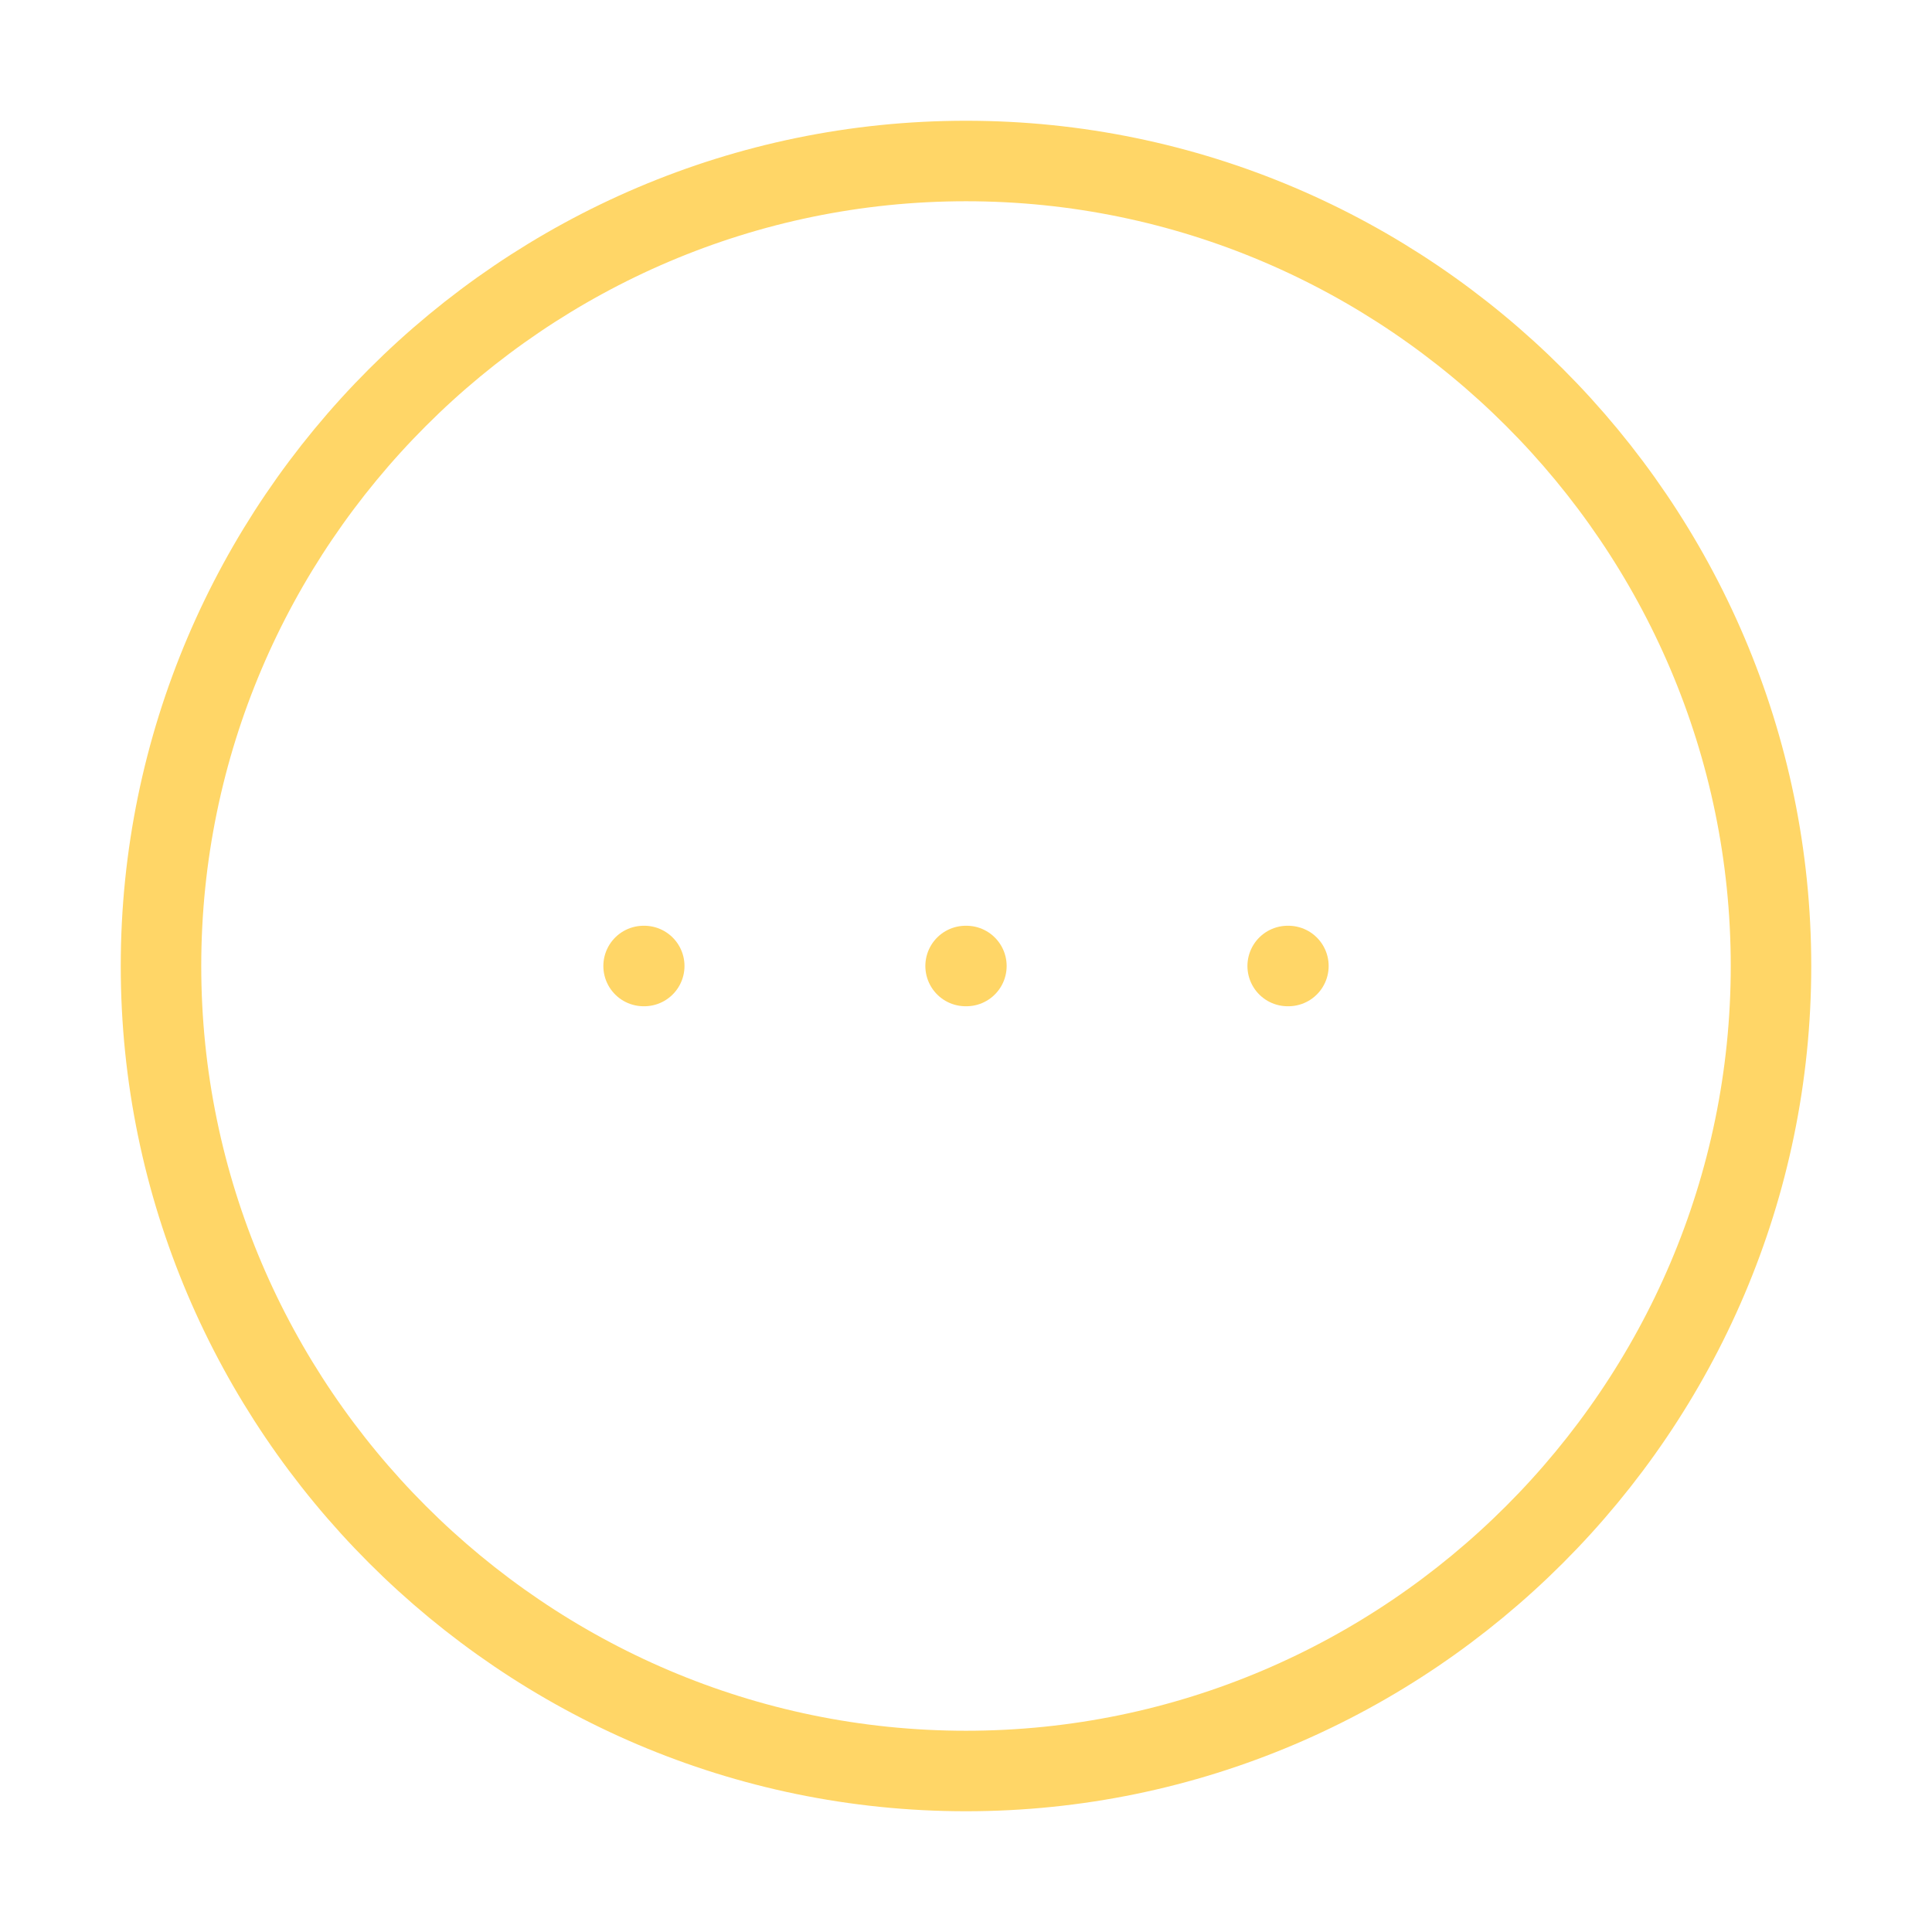
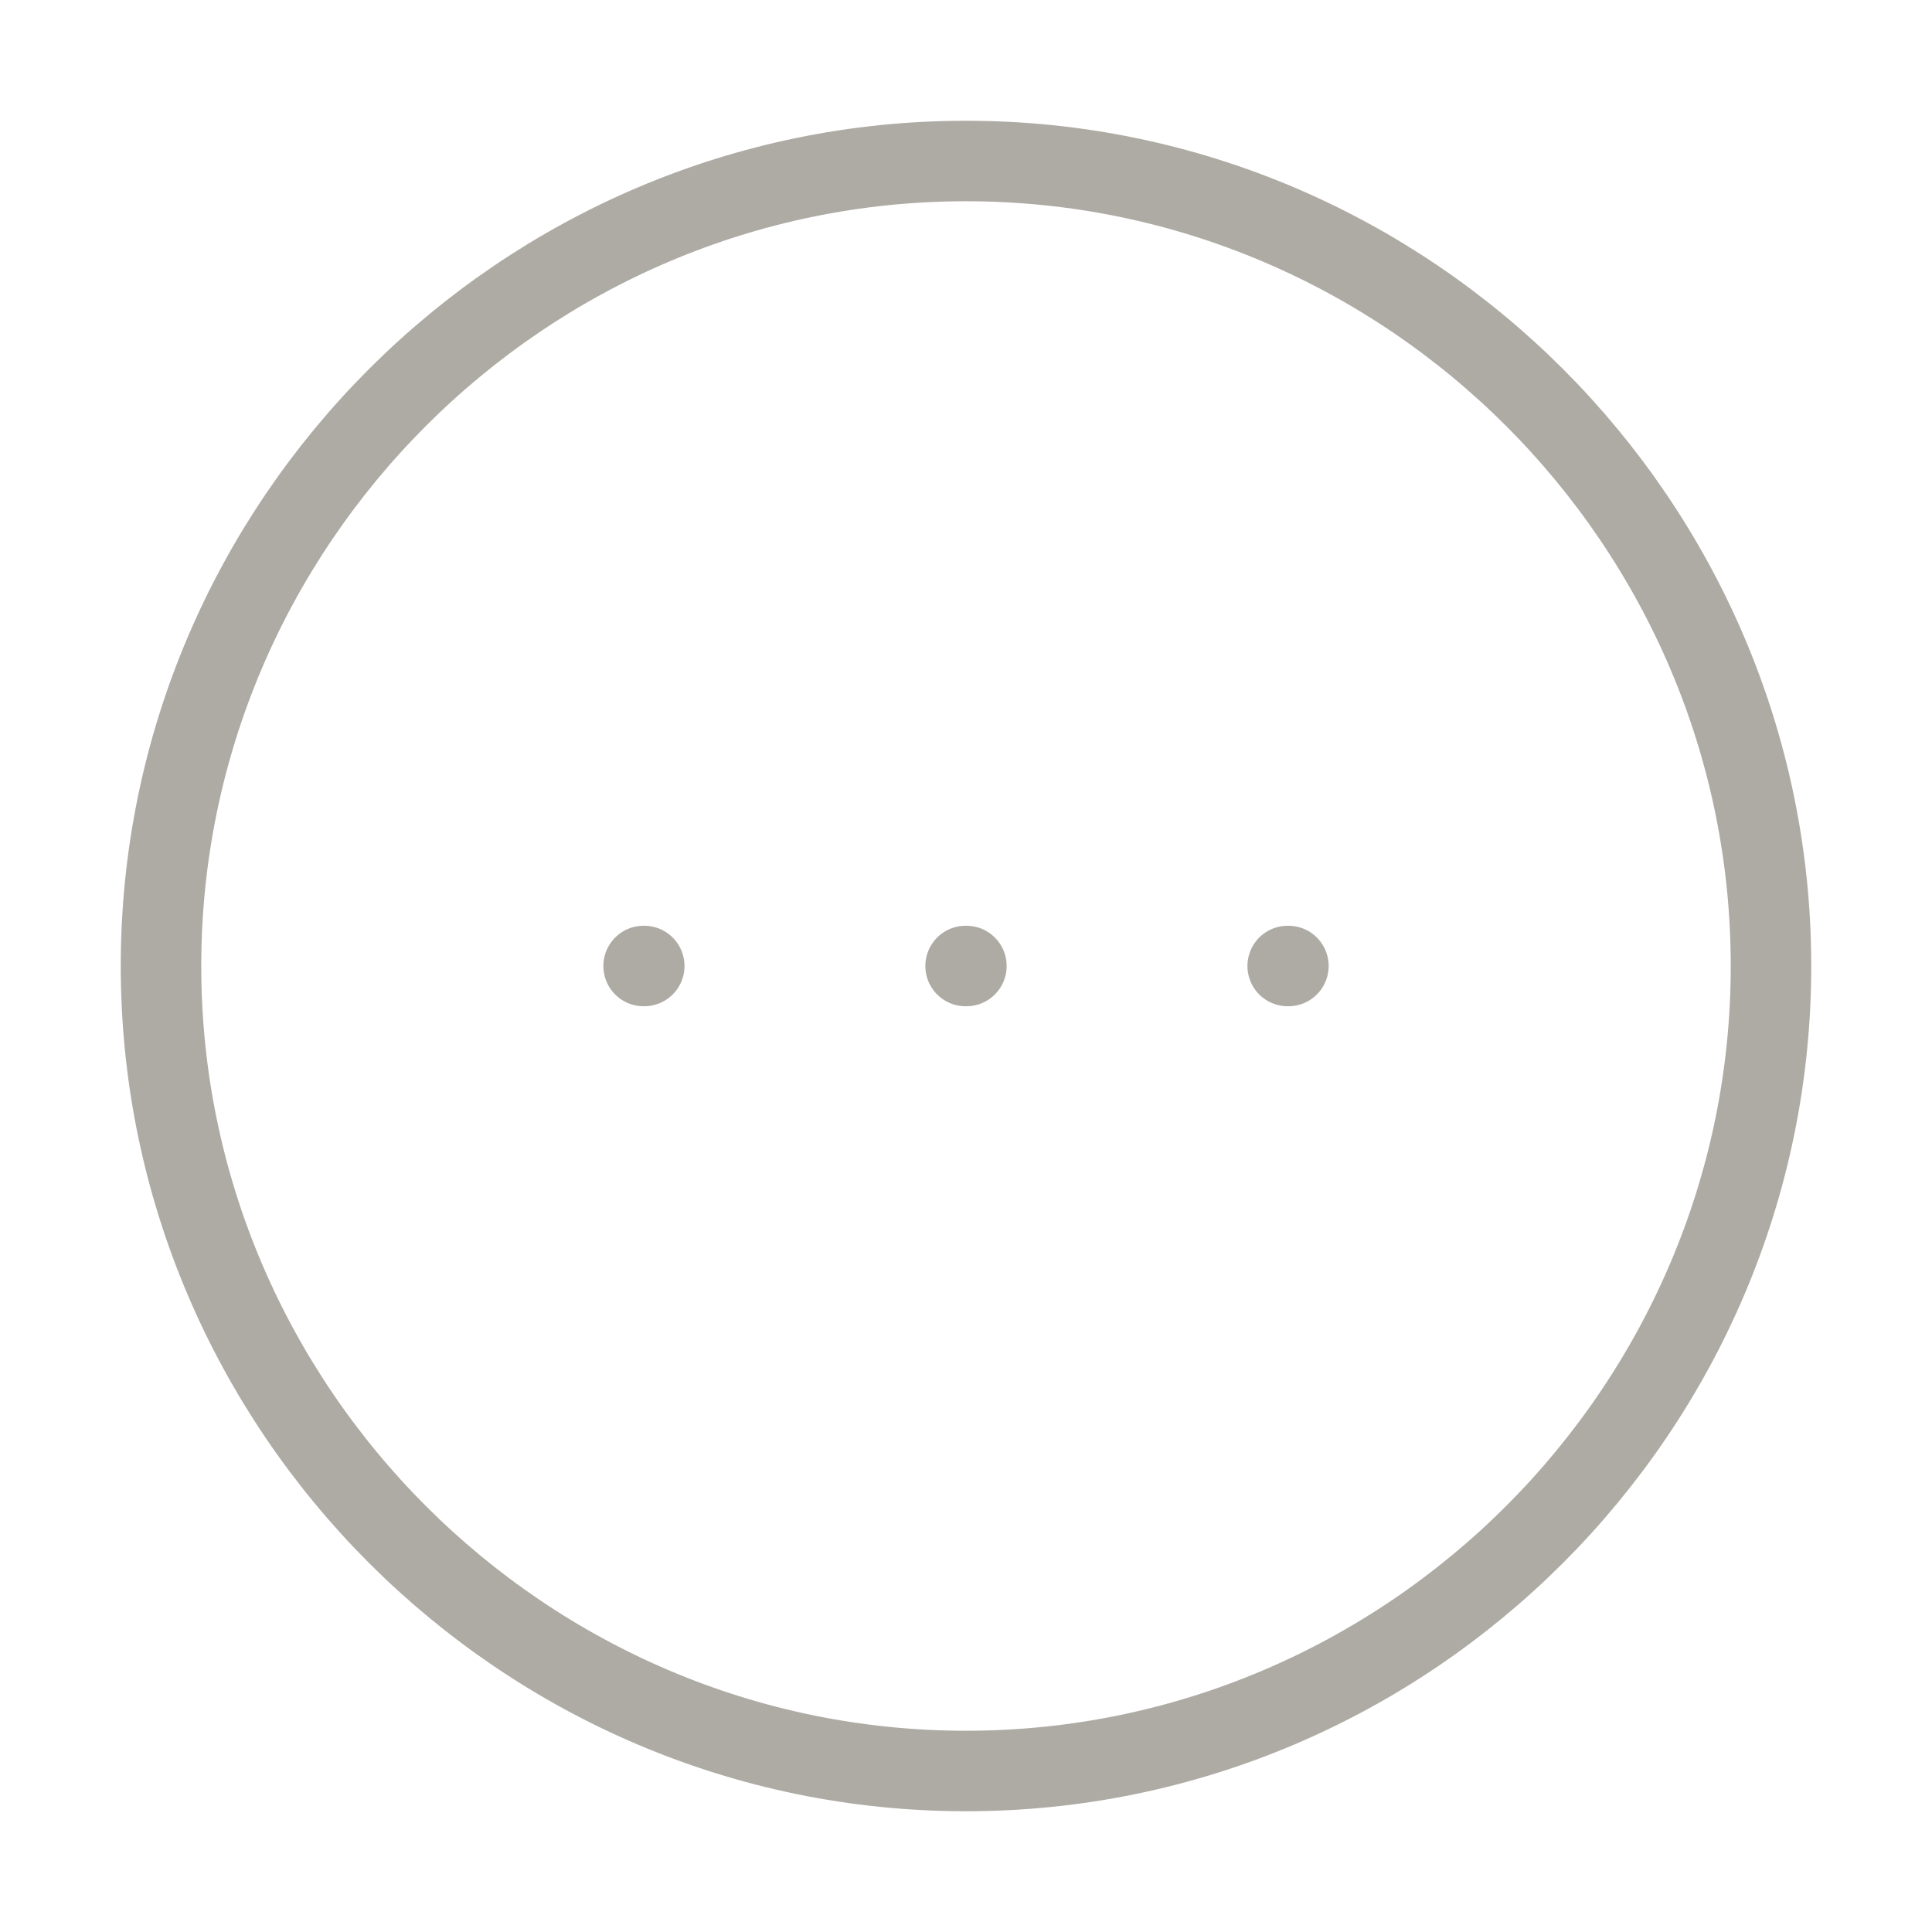
<svg xmlns="http://www.w3.org/2000/svg" width="24" height="24" viewBox="0 0 24 24" fill="none">
-   <path d="M12 22C17.5 22 22 17.5 22 12C22 6.5 17.5 2 12 2C6.5 2 2 6.5 2 12C2 17.5 6.5 22 12 22Z" stroke="#FFD667" stroke-linecap="round" stroke-linejoin="round" />
-   <path d="M15.996 12H16.005" stroke="#FFD667" stroke-linecap="round" stroke-linejoin="round" />
-   <path d="M11.995 12H12.005" stroke="#FFD667" stroke-linecap="round" stroke-linejoin="round" />
-   <path d="M7.995 12H8.003" stroke="#FFD667" stroke-linecap="round" stroke-linejoin="round" />
+   <path d="M12 22C17.5 22 22 17.5 22 12C22 6.5 17.5 2 12 2C6.5 2 2 6.5 2 12C2 17.5 6.5 22 12 22Z" stroke="#AEABA4" stroke-linecap="round" stroke-linejoin="round" />
+   <path d="M15.996 12H16.005" stroke="#AEABA4" stroke-linecap="round" stroke-linejoin="round" />
+   <path d="M11.995 12H12.005" stroke="#AEABA4" stroke-linecap="round" stroke-linejoin="round" />
+   <path d="M7.995 12H8.003" stroke="#AEABA4" stroke-linecap="round" stroke-linejoin="round" />
</svg>
